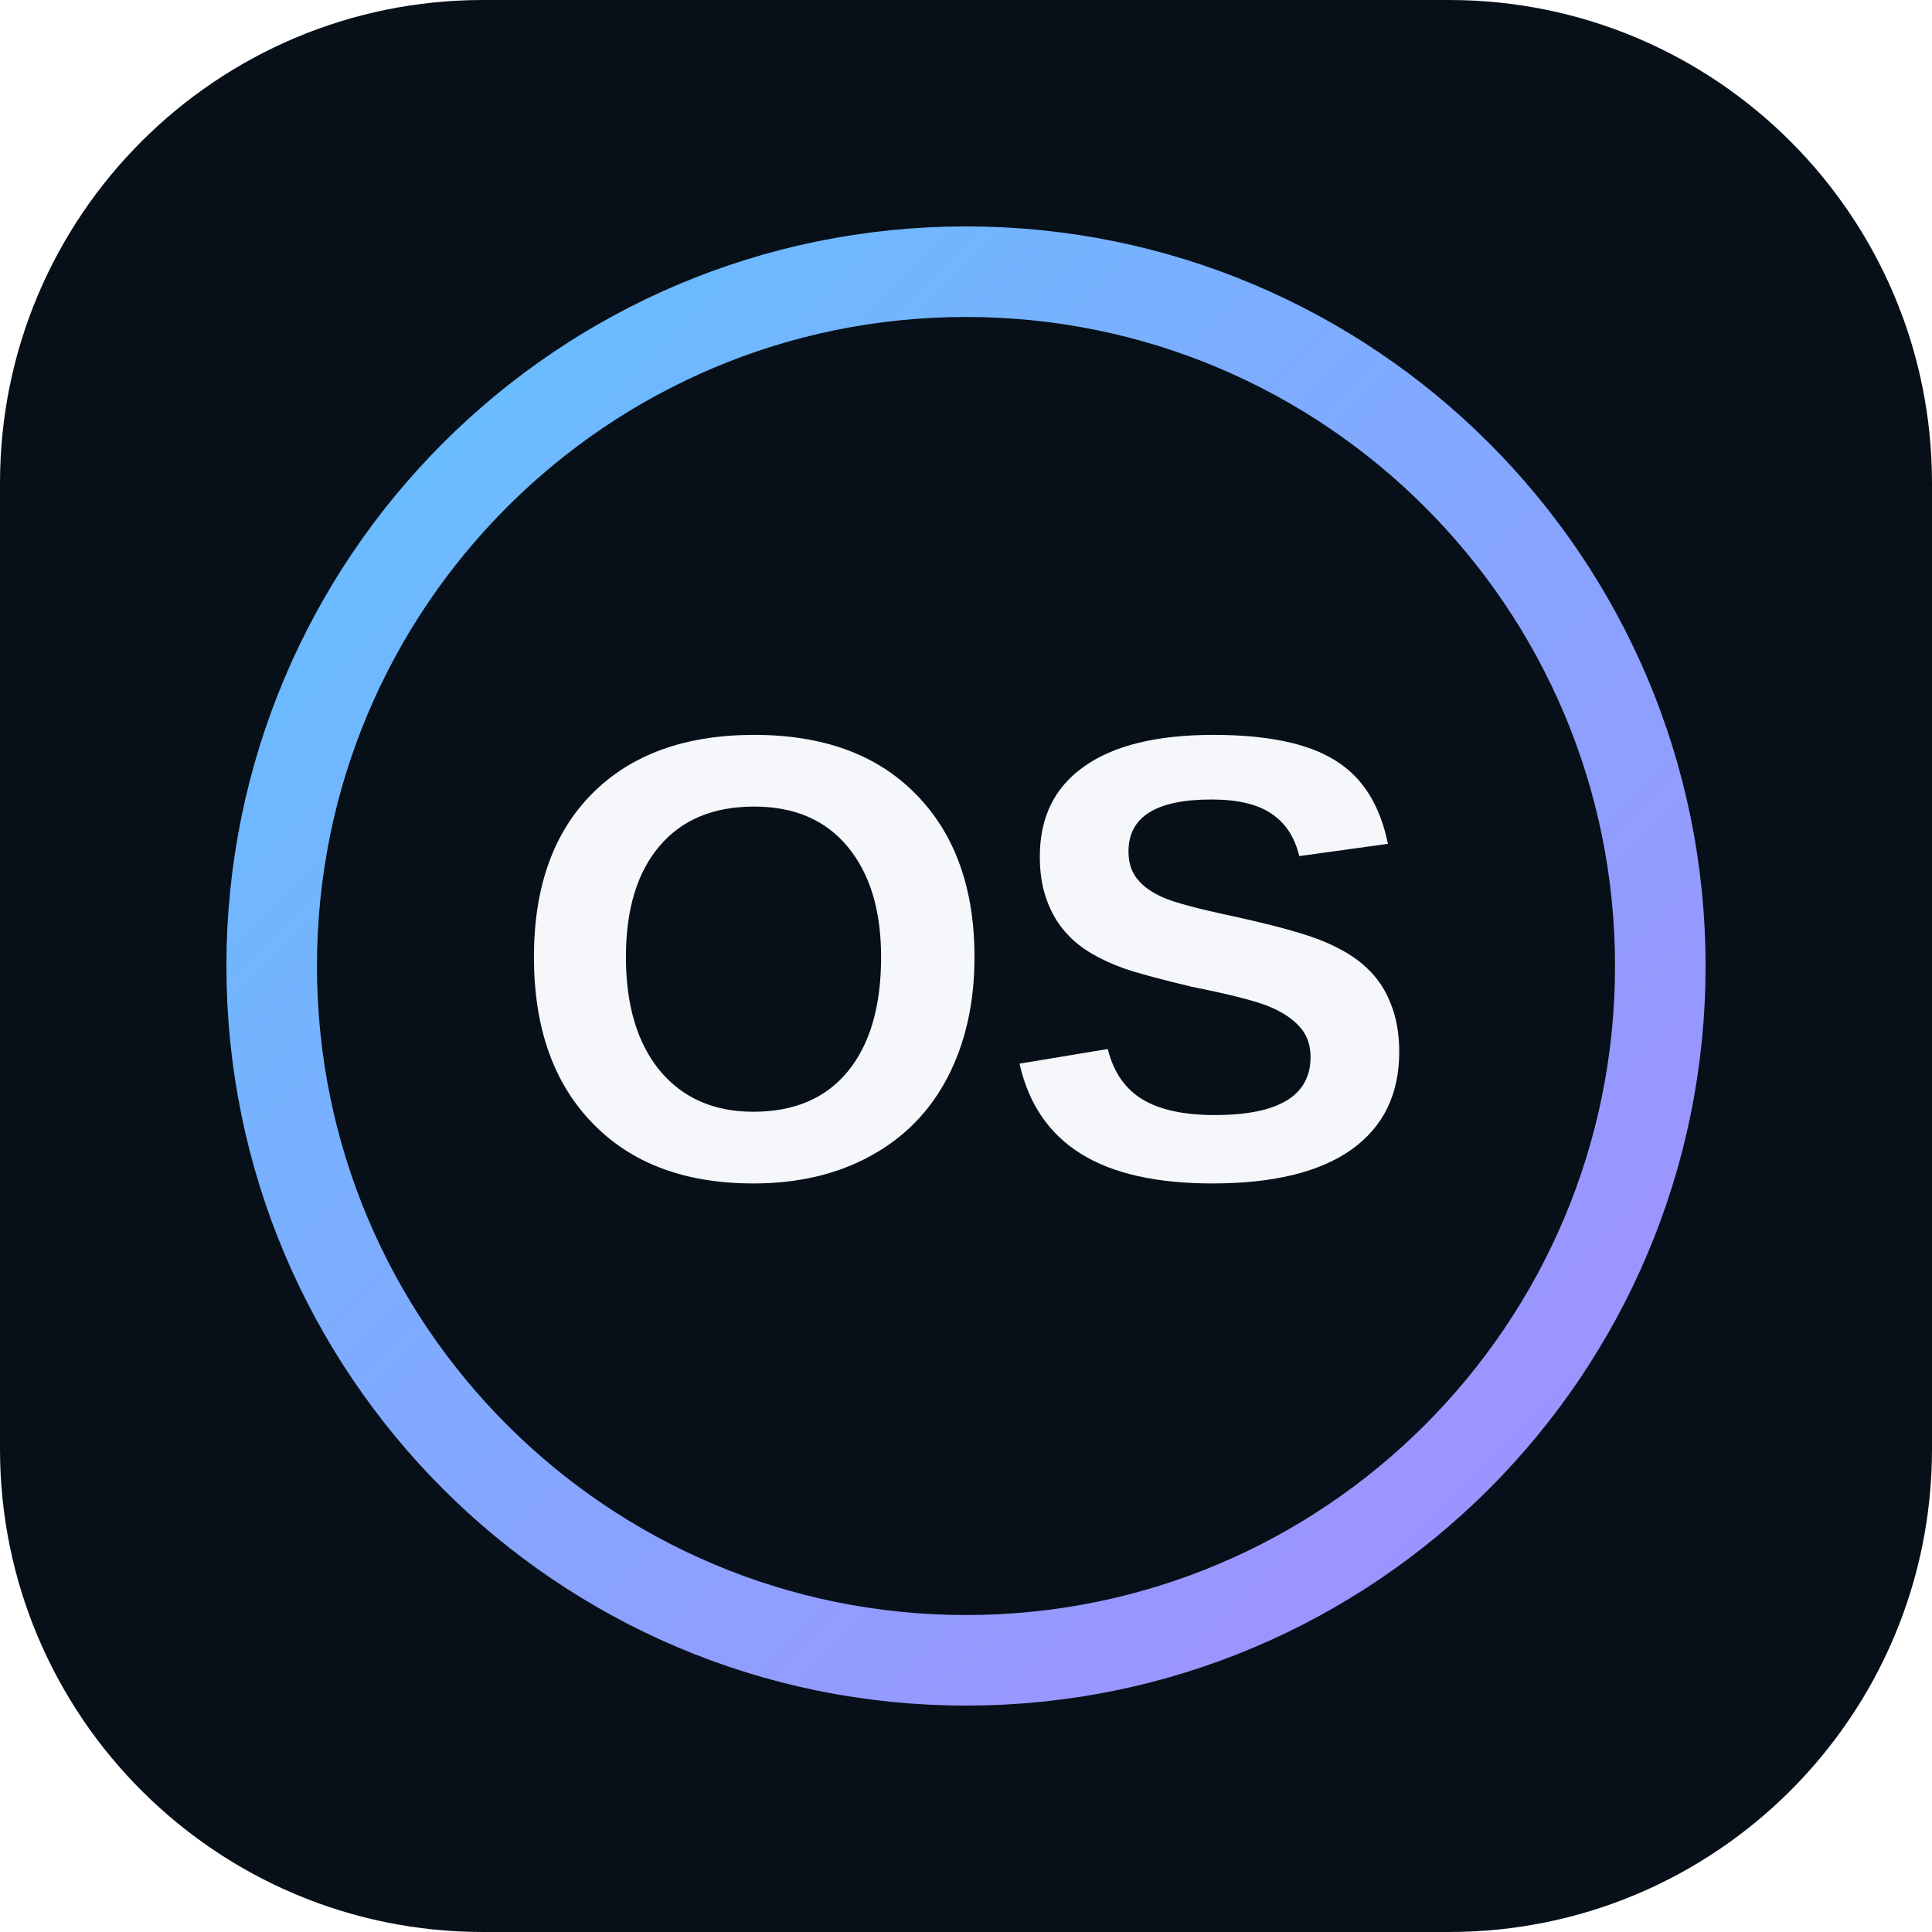
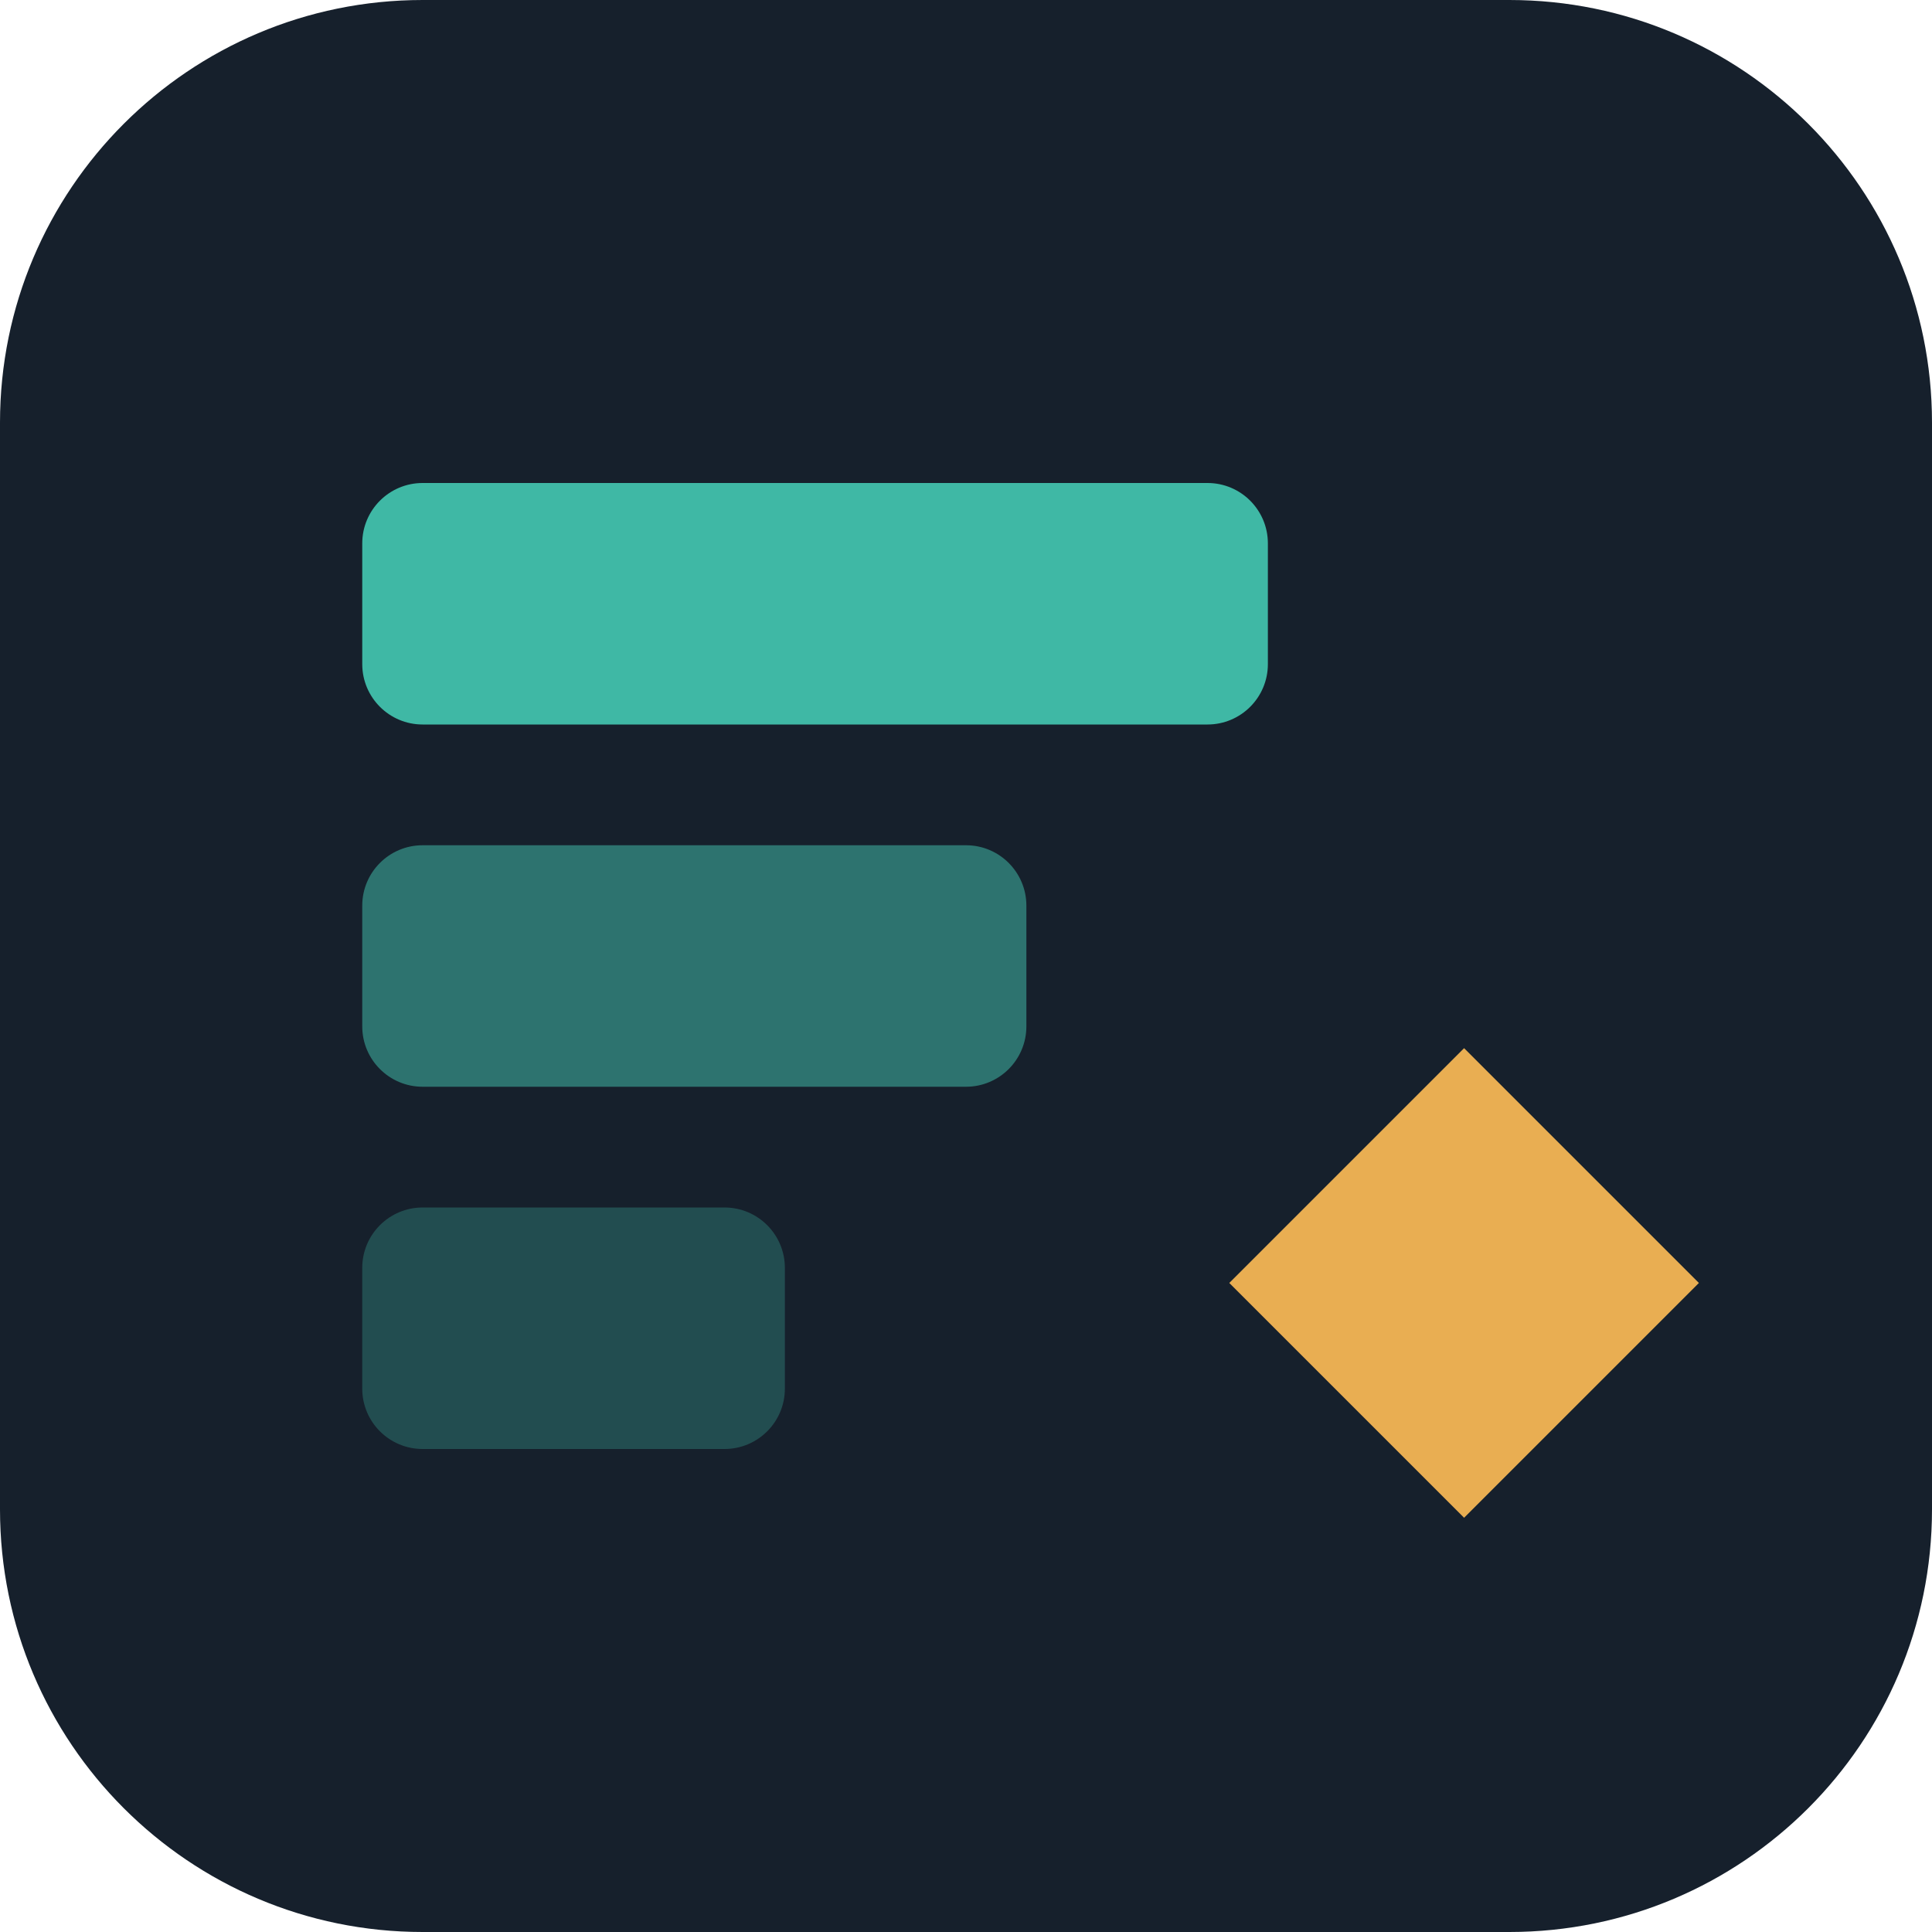
<svg xmlns="http://www.w3.org/2000/svg" viewBox="0 0 64 64">
-   <defs>
-     <linearGradient id="g" x1="0" y1="0" x2="1" y2="1">
-       <stop stop-color="#62c2ff" />
-       <stop offset="1" stop-color="#a68cff" />
-     </linearGradient>
-   </defs>
-   <rect width="64" height="64" rx="16" fill="#071018" />
-   <circle cx="32" cy="32" r="23" fill="none" stroke="url(#g)" stroke-width="3" />
-   <text x="32" y="39" text-anchor="middle" font-family="Arial,sans-serif" font-size="21" font-weight="700" fill="#f5f7fb">OS</text>
+   <rect width="64" height="64" rx="14" fill="#16202c" />
+   <rect x="12" y="16" width="30" height="8" rx="2" fill="#3fb8a5" />
+   <rect x="12" y="28" width="22" height="8" rx="2" fill="#3fb8a5" opacity=".55" />
+   <rect x="12" y="40" width="14" height="8" rx="2" fill="#3fb8a5" opacity=".3" />
+   <rect x="43" y="37" width="11" height="11" transform="rotate(45 48.5 42.5)" fill="#e9ae52" />
</svg>
